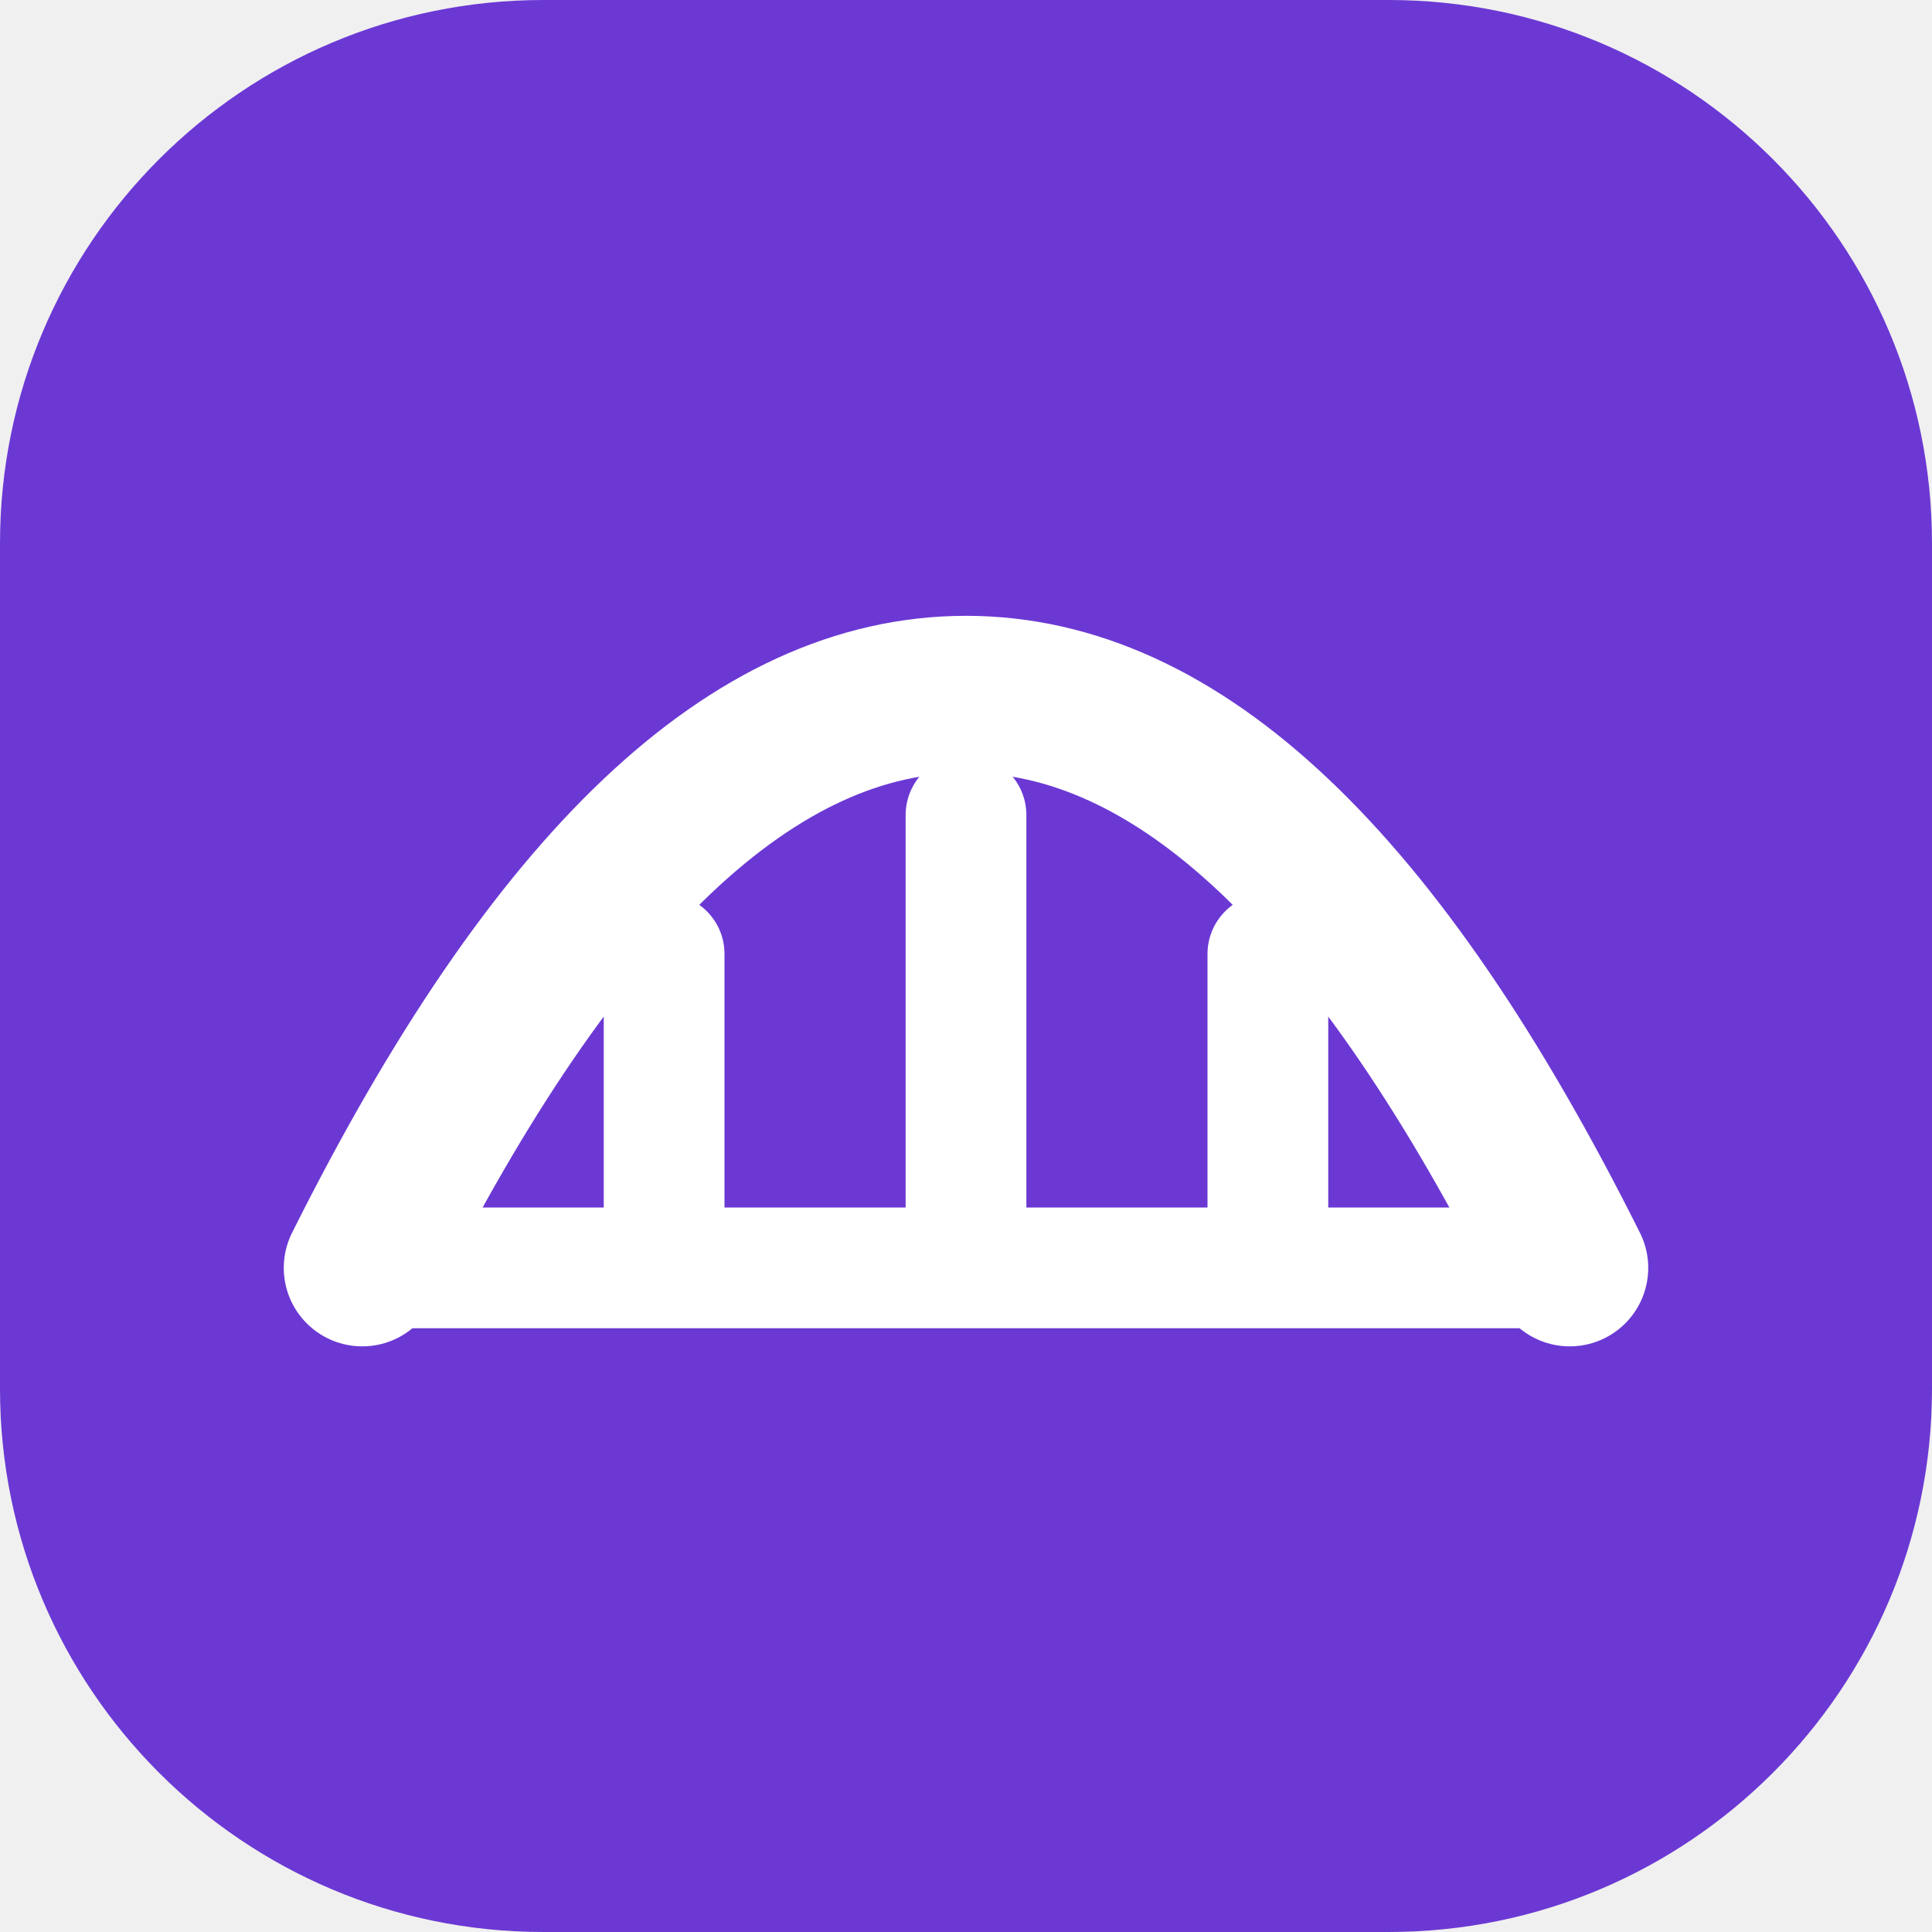
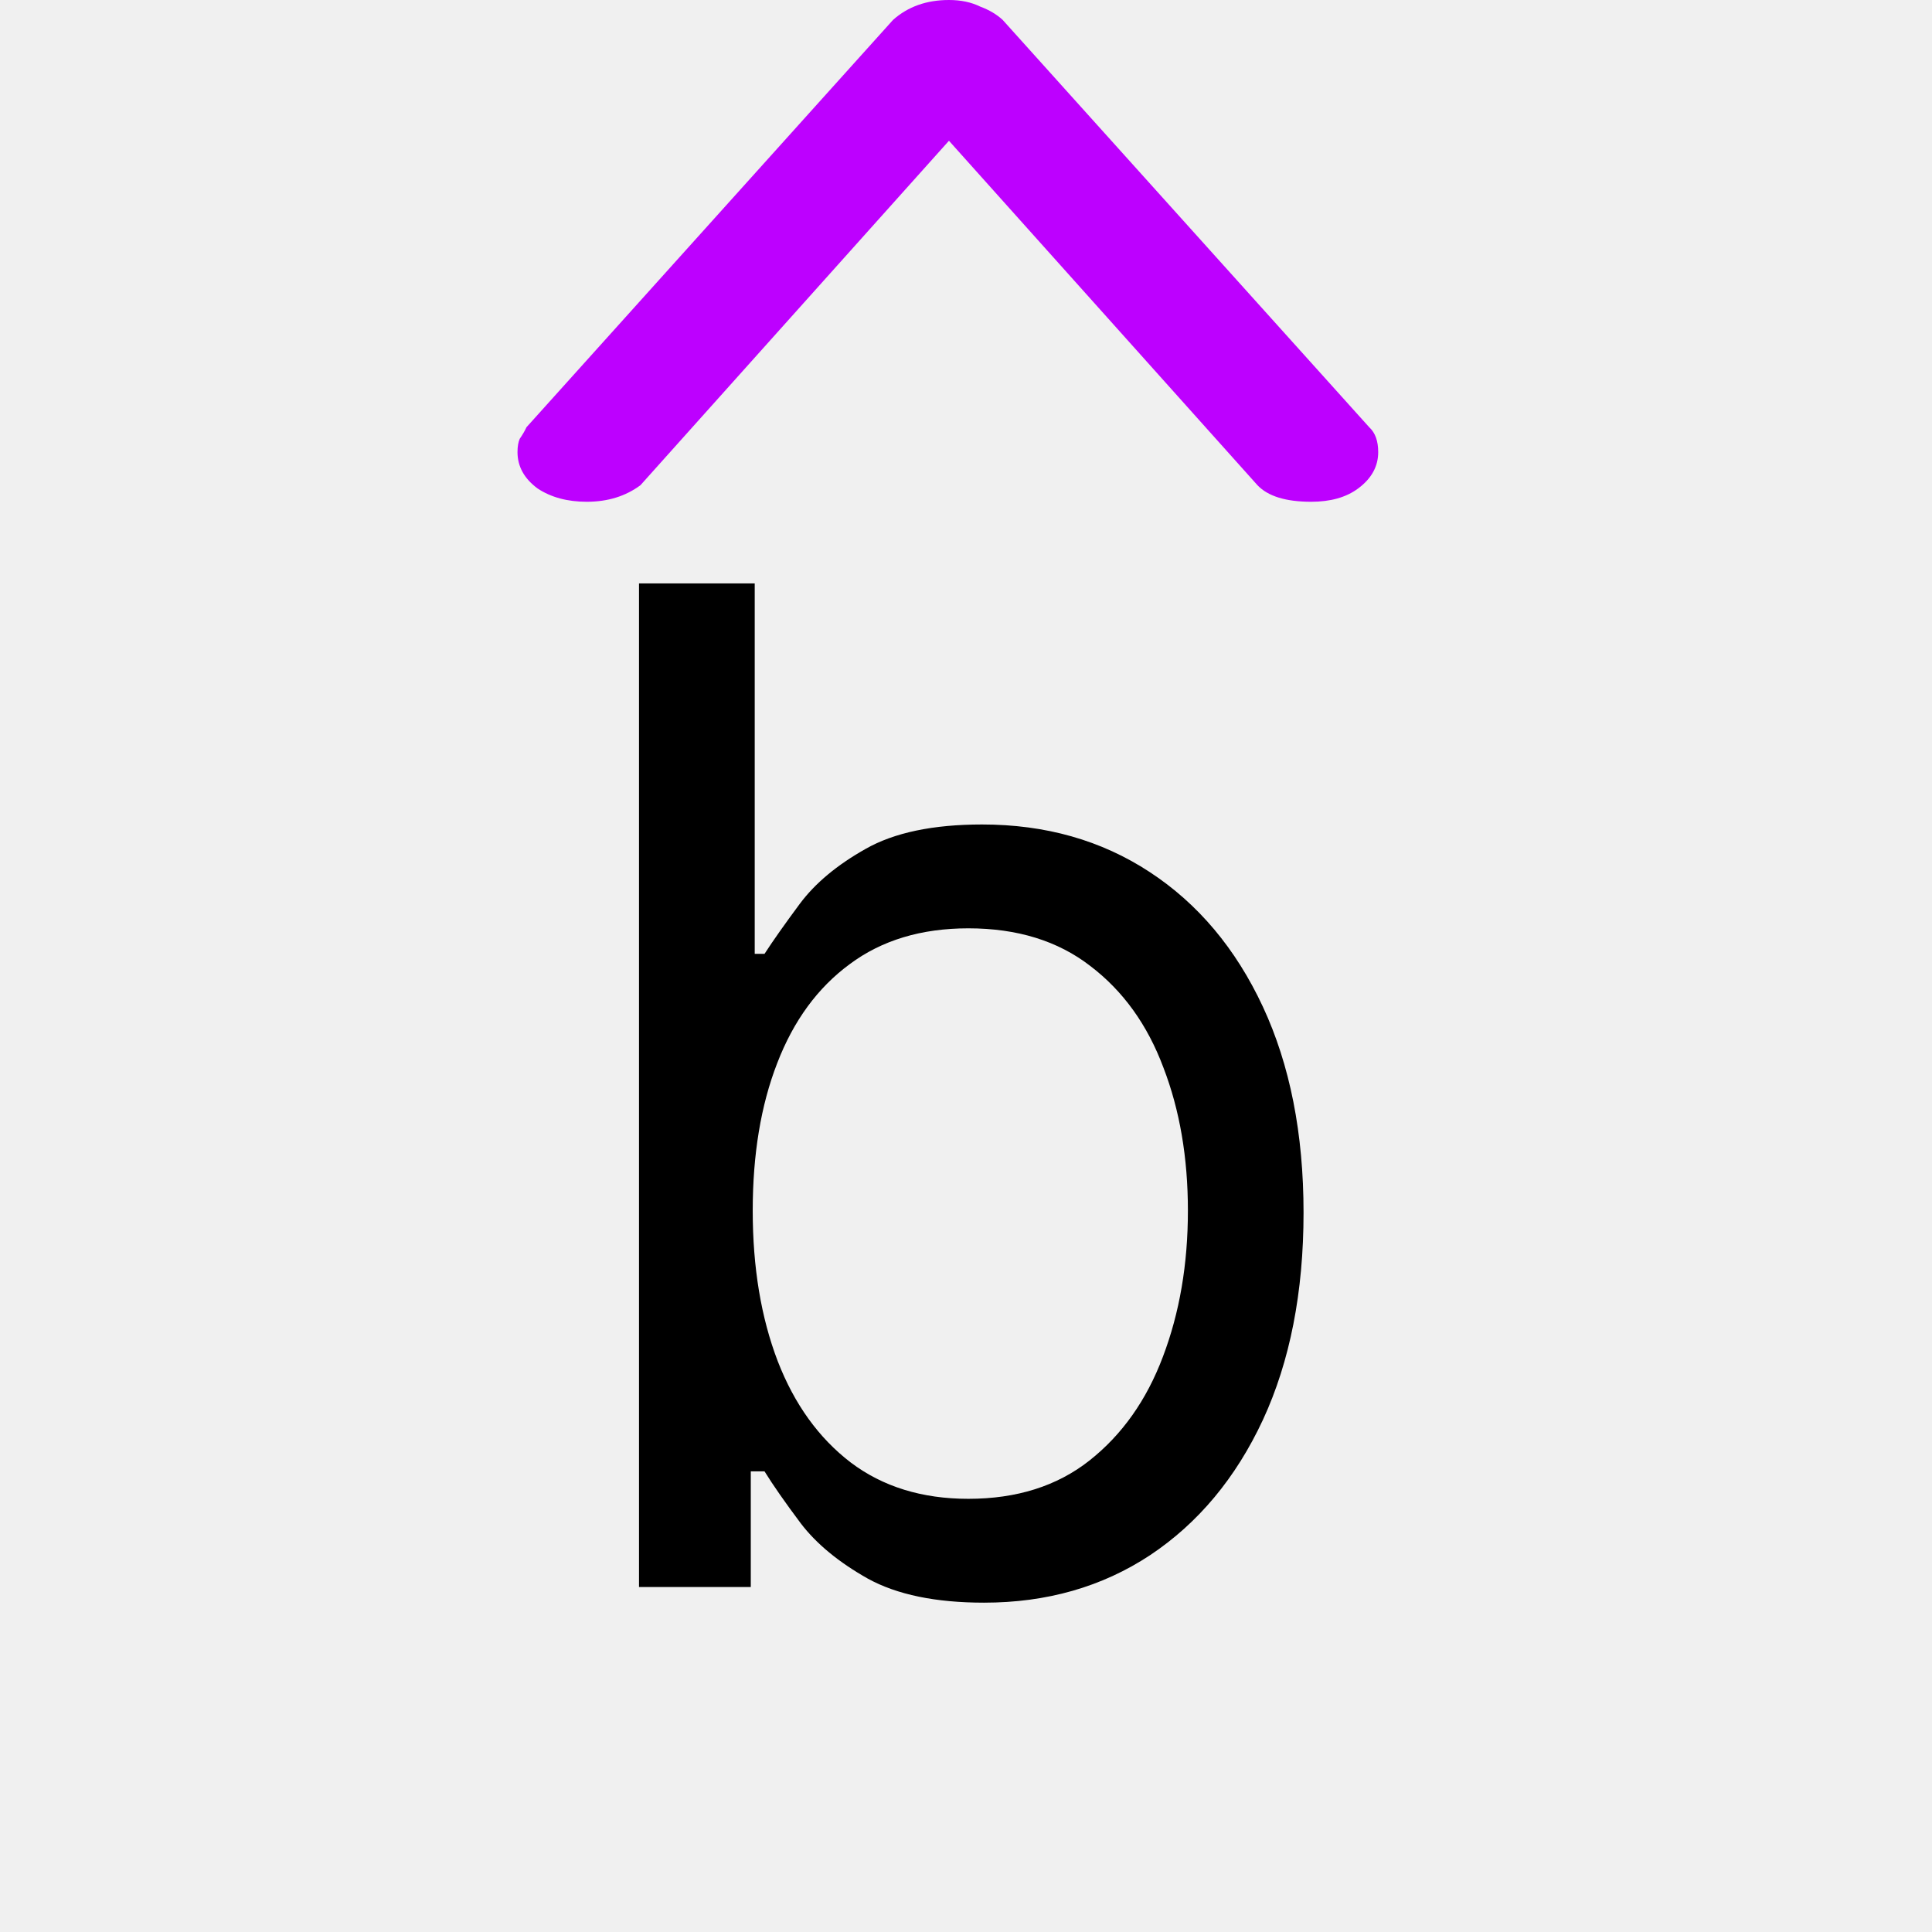
- <svg xmlns="http://www.w3.org/2000/svg" viewBox="0 0 32 32">
-   <rect width="32" height="32" rx="9" fill="#6b38d4" />
-   <path d="M6 21c3.2-6.4 6.5-9.5 10-9.5S22.8 14.6 26 21" fill="none" stroke="#fff" stroke-width="2.6" stroke-linecap="round" />
-   <path d="M6 21h20M11 21v-5.2M16 21v-7.5M21 21v-5.2" fill="none" stroke="#fff" stroke-width="2" stroke-linecap="round" />
+ <svg xmlns="http://www.w3.org/2000/svg" width="28" height="28" viewBox="-7.5 0 28 28" fill="none">
+   <style>@media (prefers-color-scheme: dark) { .b { fill: #fff; } }</style>
+   <path d="M1.004 7.272C0.724 7.272 0.486 7.208 0.292 7.08C0.097 6.936 0 6.76 0 6.552C0 6.472 0.011 6.408 0.032 6.36C0.076 6.296 0.108 6.24 0.13 6.192L5.443 0.288C5.659 0.096 5.929 0 6.253 0C6.426 0 6.577 0.032 6.707 0.096C6.836 0.144 6.944 0.208 7.031 0.288L12.344 6.192C12.431 6.272 12.474 6.392 12.474 6.552C12.474 6.76 12.377 6.936 12.182 7.08C12.01 7.208 11.783 7.272 11.502 7.272C11.135 7.272 10.876 7.192 10.724 7.032L6.253 2.04L1.782 7.032C1.566 7.192 1.307 7.272 1.004 7.272Z" fill="#BD00FF" />
+   <path d="M1.761 23V8.455H3.438V13.824H3.58C3.703 13.634 3.873 13.393 4.091 13.099C4.313 12.801 4.631 12.536 5.043 12.304C5.459 12.067 6.023 11.949 6.733 11.949C7.652 11.949 8.461 12.178 9.162 12.638C9.863 13.097 10.41 13.748 10.803 14.591C11.195 15.434 11.392 16.428 11.392 17.574C11.392 18.729 11.195 19.731 10.803 20.578C10.41 21.421 9.865 22.074 9.169 22.538C8.473 22.998 7.67 23.227 6.761 23.227C6.061 23.227 5.5 23.111 5.078 22.879C4.657 22.642 4.332 22.375 4.105 22.077C3.878 21.774 3.703 21.523 3.58 21.324H3.381V23H1.761ZM3.409 17.546C3.409 18.369 3.53 19.096 3.771 19.726C4.013 20.351 4.366 20.841 4.83 21.196C5.294 21.546 5.862 21.722 6.534 21.722C7.235 21.722 7.82 21.537 8.288 21.168C8.762 20.794 9.117 20.292 9.354 19.662C9.595 19.027 9.716 18.322 9.716 17.546C9.716 16.778 9.598 16.087 9.361 15.472C9.129 14.851 8.776 14.361 8.303 14.001C7.834 13.637 7.244 13.454 6.534 13.454C5.852 13.454 5.279 13.627 4.815 13.973C4.351 14.314 4.001 14.792 3.764 15.408C3.527 16.018 3.409 16.731 3.409 17.546Z" class="b" fill="black" />
</svg>
